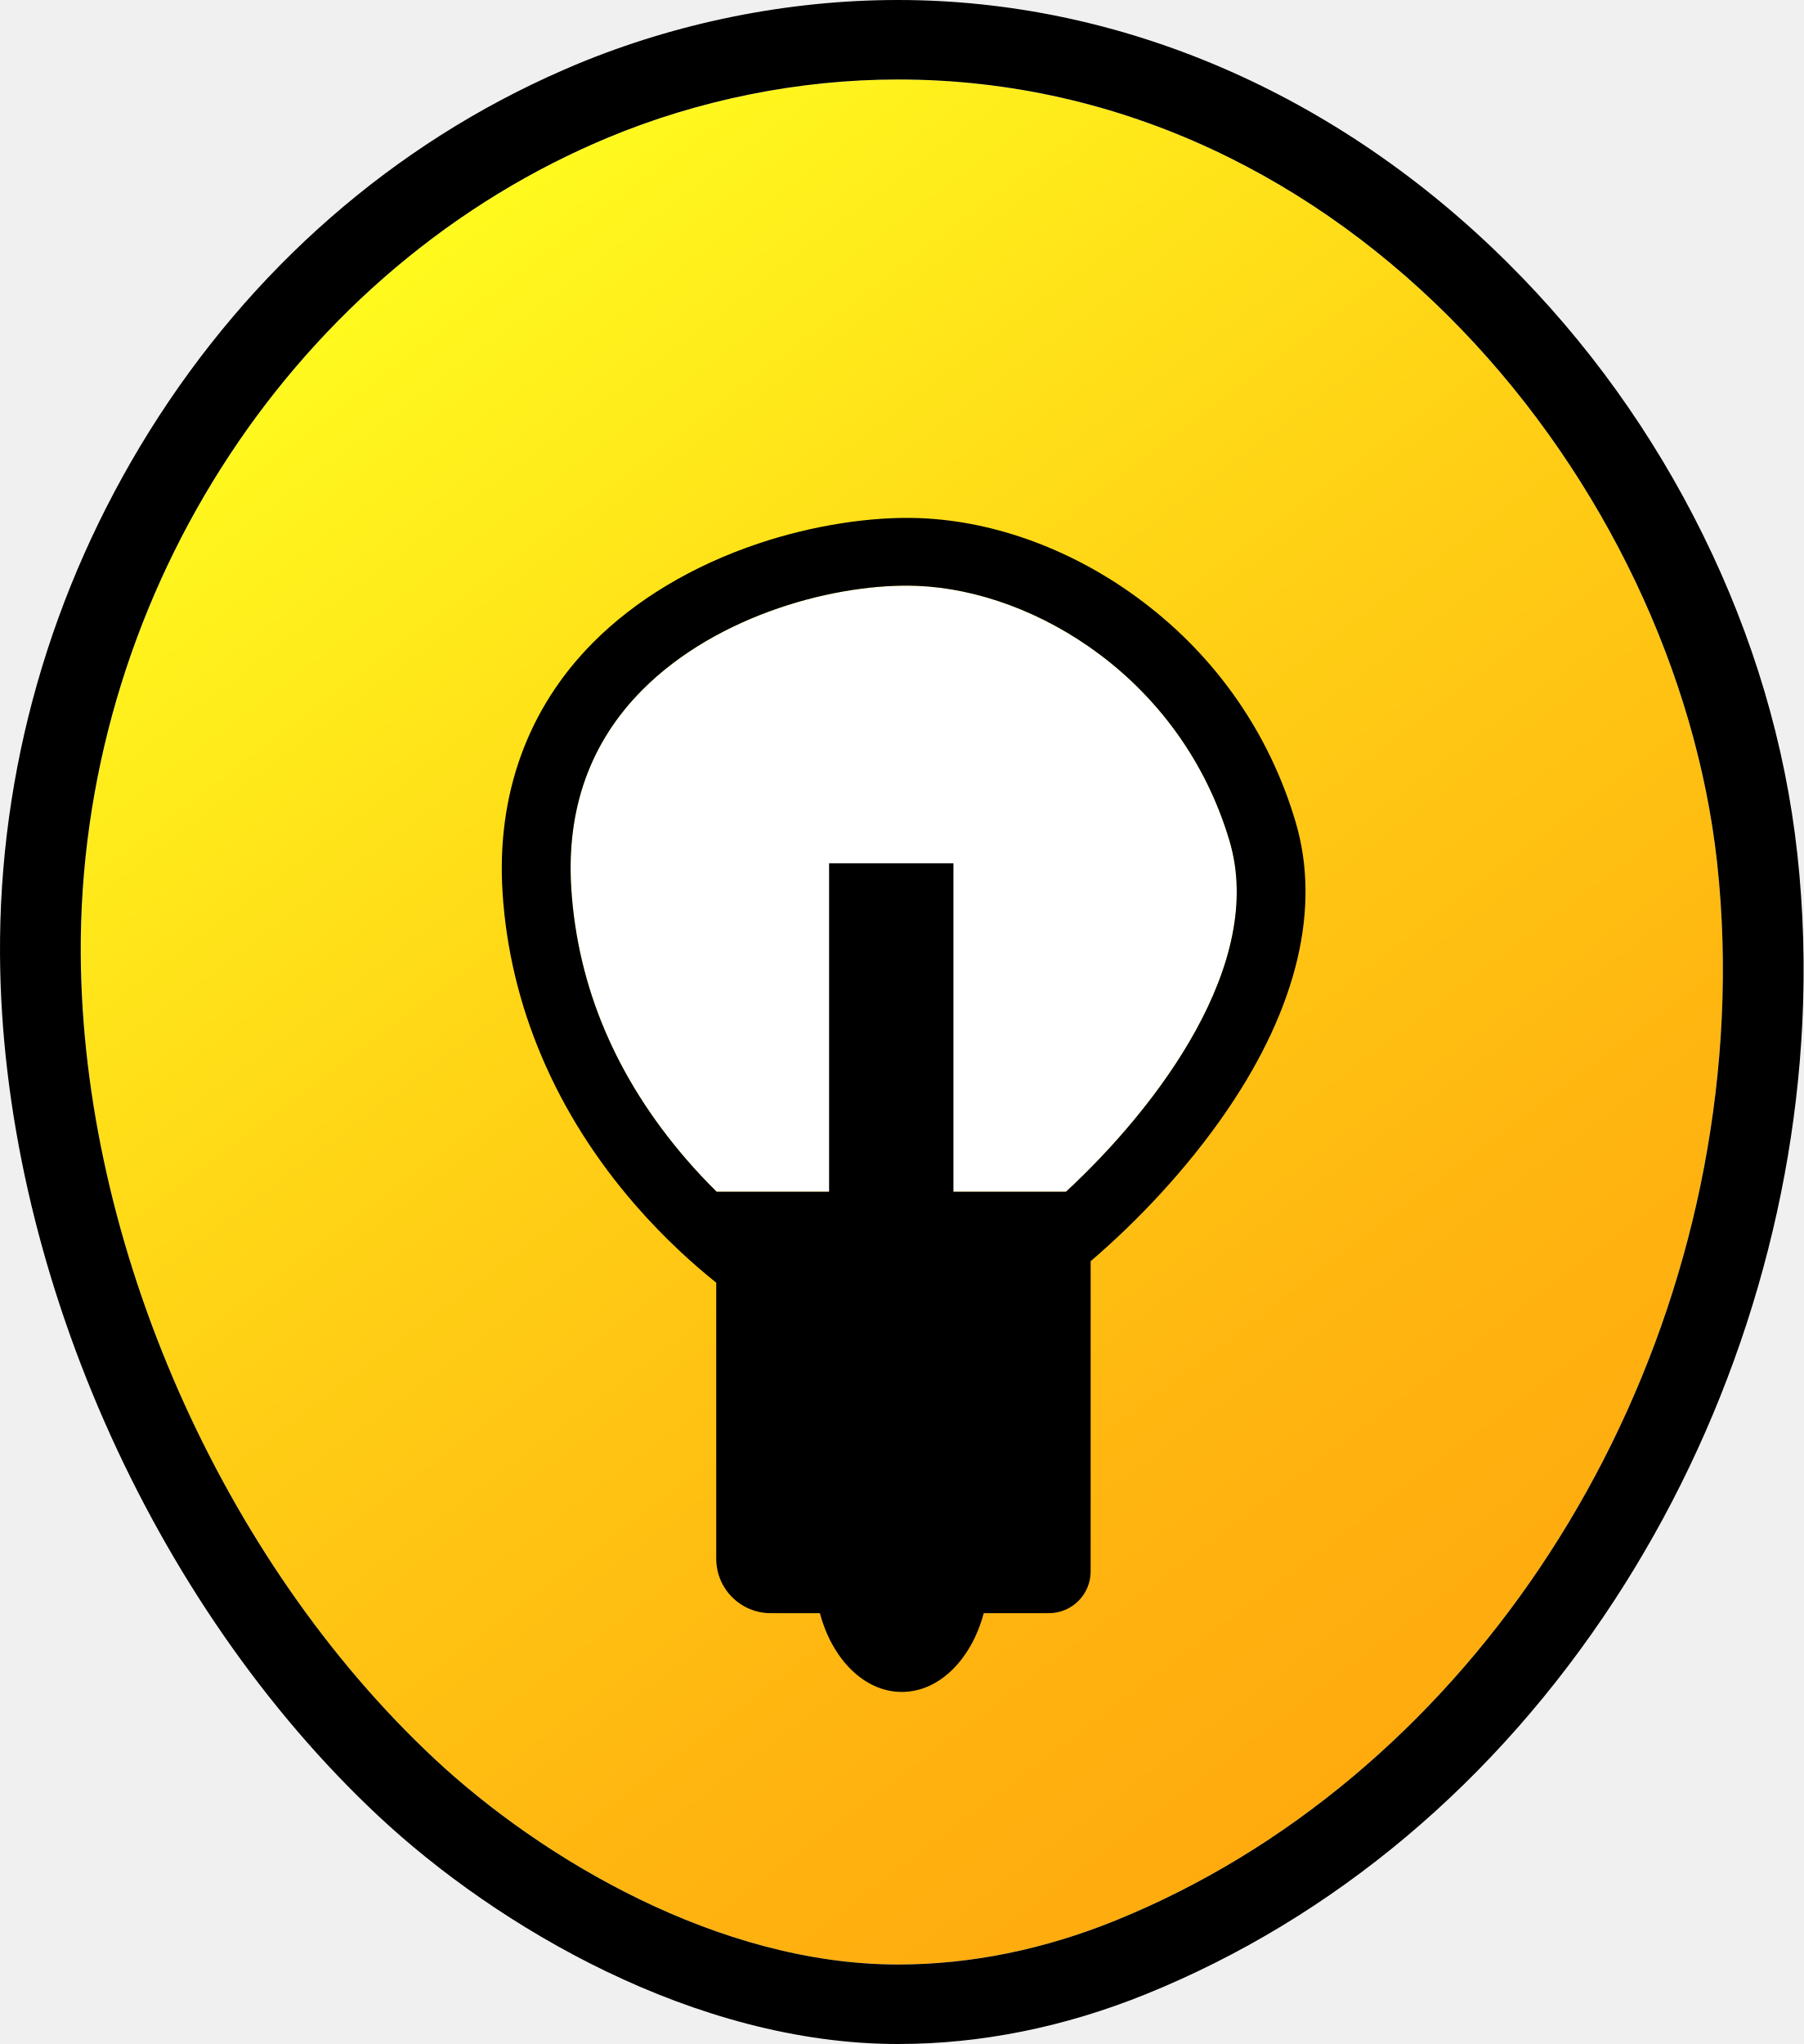
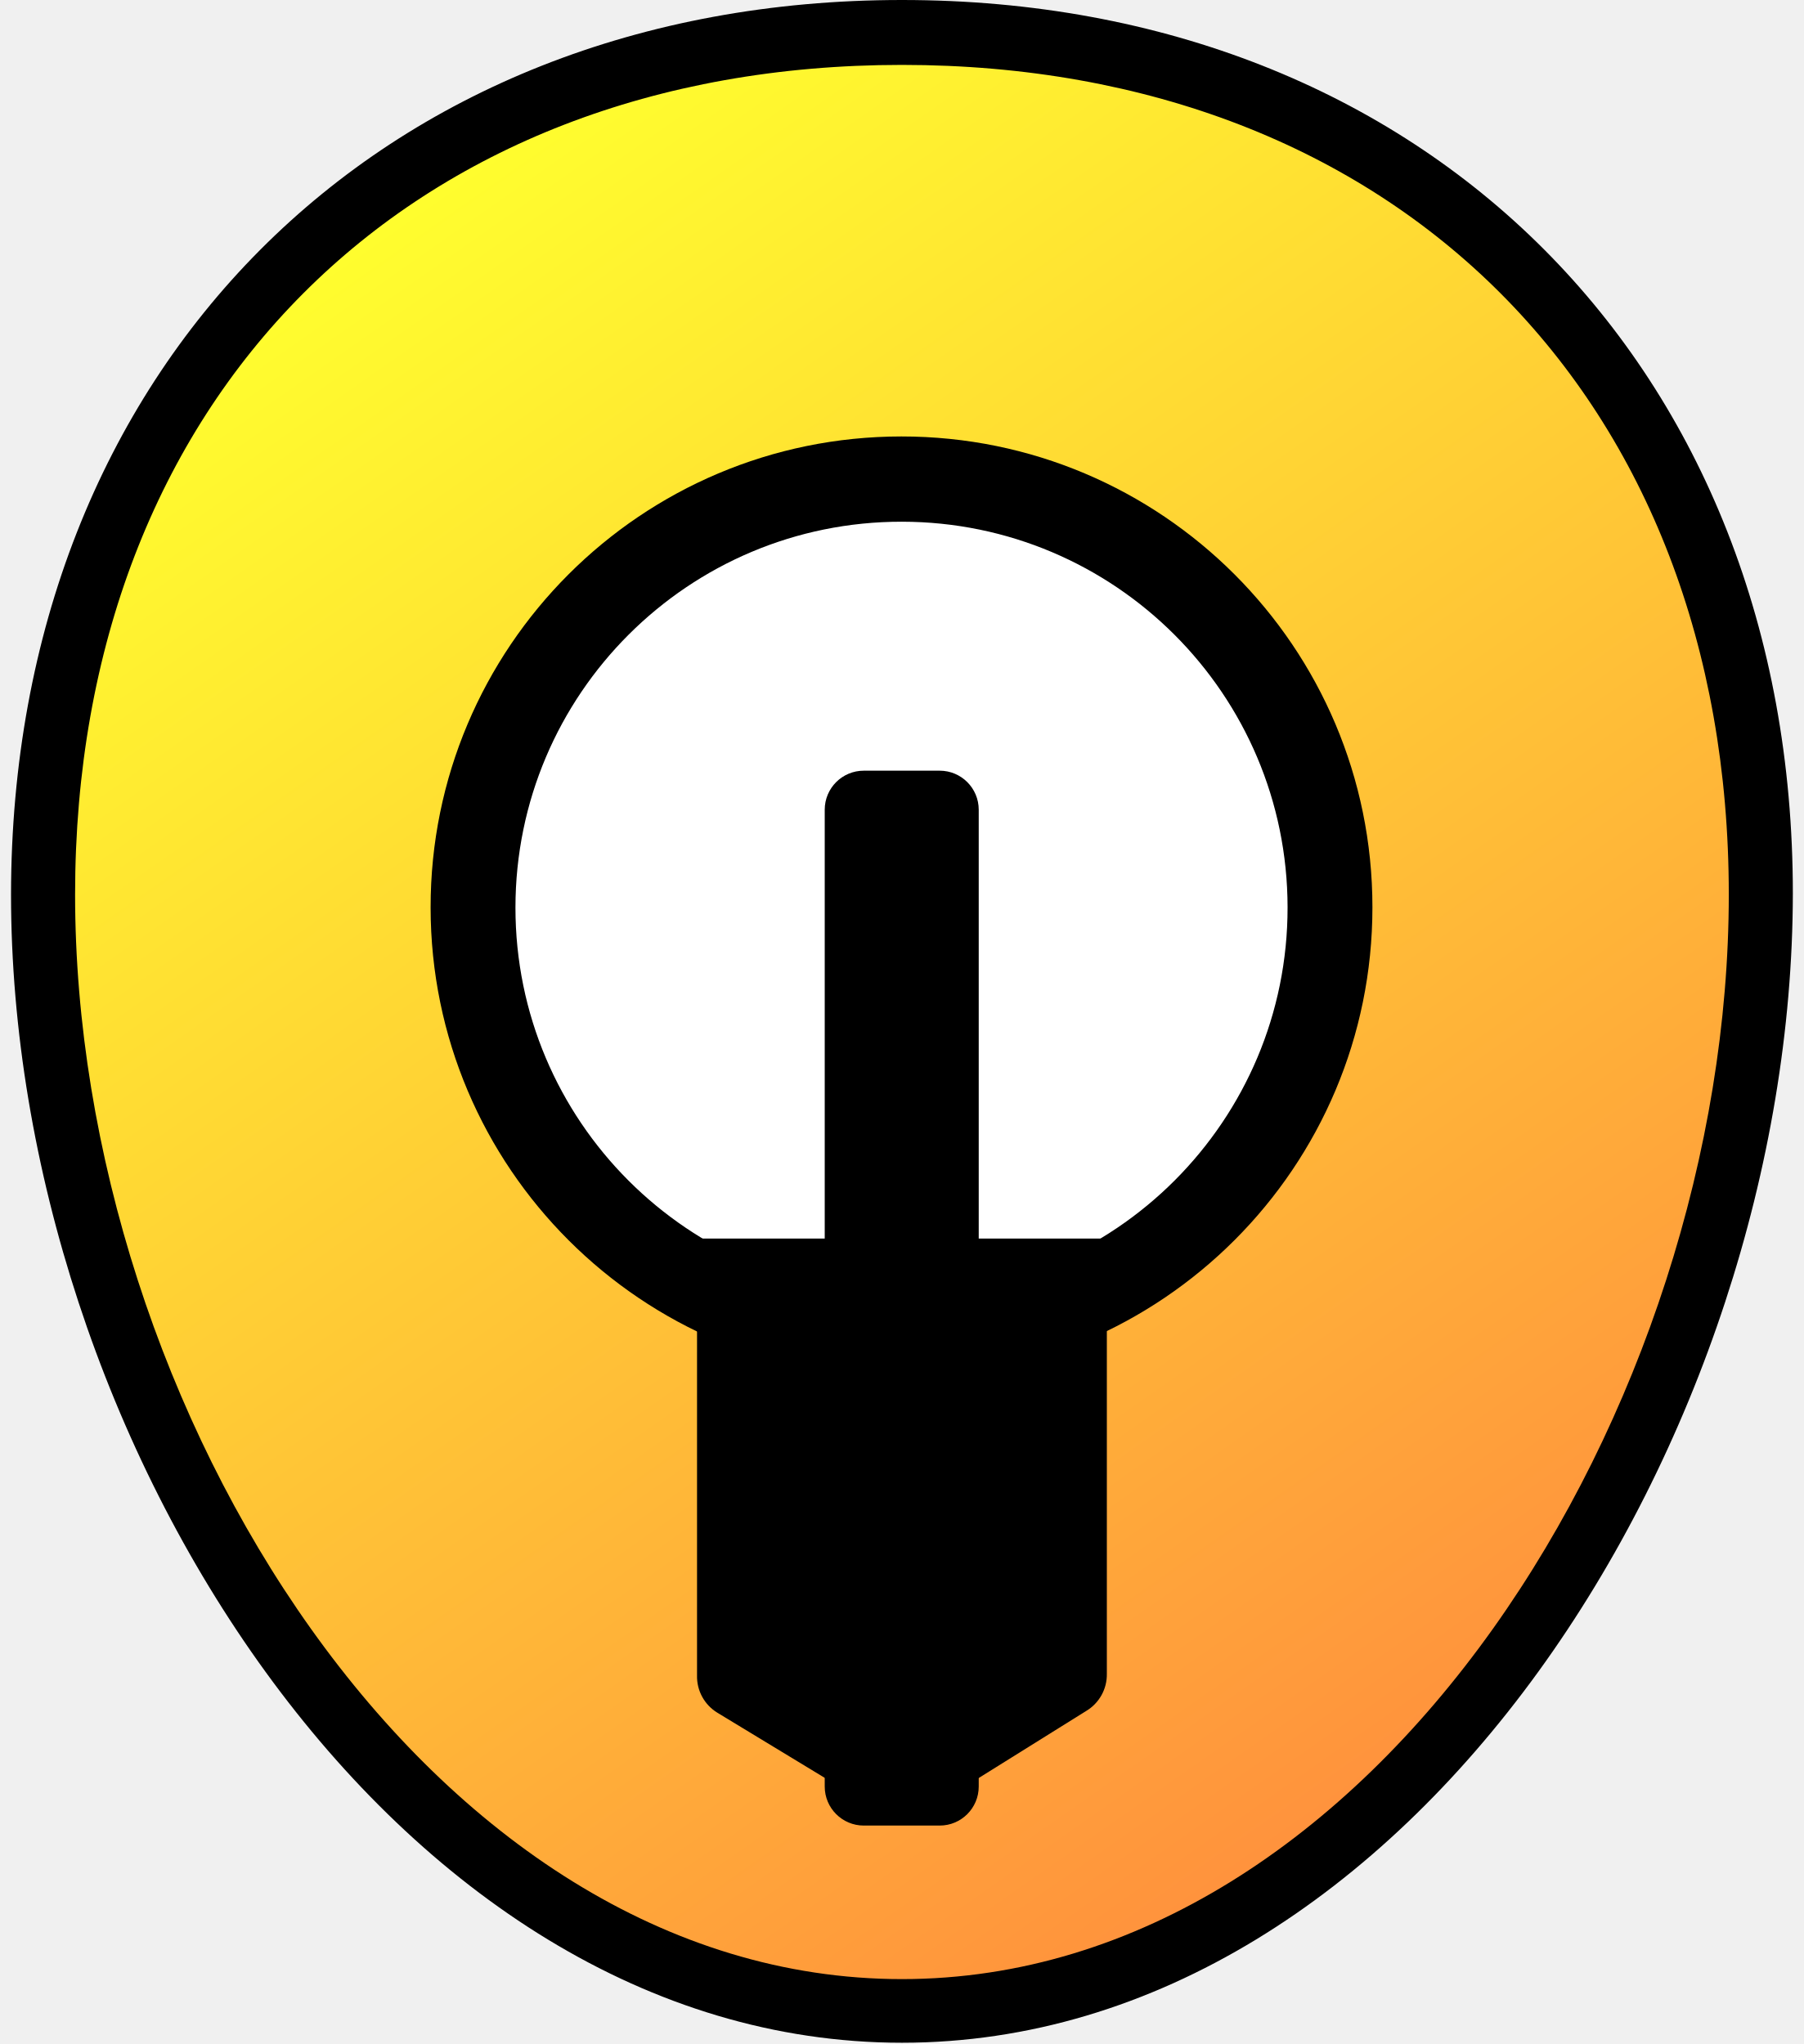
- <svg xmlns="http://www.w3.org/2000/svg" version="1.1" id="Layer_1" x="0px" y="0px" viewBox="0 0 1000 1133" style="enable-background:new 0 0 1000 1133;" xml:space="preserve">
-   <style type="text/css">
- 	.st0{fill:url(#SVGID_1_);}
- 	.st1{fill:#FFFFFF;}
- </style>
-   <linearGradient id="SVGID_1_" gradientUnits="userSpaceOnUse" x1="205.564" y1="157.831" x2="800.684" y2="947.582">
-     <stop offset="0" style="stop-color:#FFFA1E" />
-     <stop offset="7.988989e-03" style="stop-color:#FFF91E" />
-     <stop offset="0.449" style="stop-color:#FFCF15" />
-     <stop offset="0.795" style="stop-color:#FFB510" />
-     <stop offset="1" style="stop-color:#FFAB0E" />
-   </linearGradient>
-   <path class="st0" d="M952.01,478c3.13,28.46,3.99,57.74,2.55,87.05c-10.83,221.62-145.86,422.33-336.01,499.48  c-39.93,16.2-80.54,24.41-120.69,24.41c-99.43,0-197.87-58.83-256.84-113.9C122.81,864.65,45.77,689.61,44.77,529.1  c-1.2-194.05,113.47-374.82,285.35-449.86c2.17-0.95,4.36-1.89,6.52-2.79c50.81-21.21,106.56-32.4,161.22-32.4  C748.89,44.06,929.05,269.29,952.01,478z" />
-   <path d="M996.51,473.27c3.38,30.72,4.32,62.32,2.76,93.89c-2.74,56.07-13.14,112.14-30.91,166.67  c-17.77,54.49-42.49,106.15-73.46,153.51c-65.62,100.36-155.28,175.71-259.29,217.93c-45.38,18.39-91.71,27.73-137.75,27.73  c-112.59,0-222.41-65.09-287.65-125.99C83.59,888.77,1.08,701.28,0.01,529.36c-0.63-102.15,28.01-202.57,82.85-290.39  C139.02,149.04,218.26,79.86,312,38.95c2.4-1.05,4.77-2.07,7.13-3.07C375.45,12.4,437.24,0,497.85,0  c123.32,0,243.27,51.62,337.76,145.38c44.21,43.84,80.7,94.59,108.46,150.81C972.22,353.2,989.86,412.75,996.51,473.27z   M954.57,565.05c1.43-29.31,0.58-58.6-2.55-87.05C929.05,269.29,748.89,44.06,497.85,44.06c-54.66,0-110.41,11.18-161.22,32.4  c-2.16,0.89-4.34,1.84-6.52,2.79C158.24,154.28,43.57,335.06,44.77,529.1c1,160.51,78.04,335.55,196.25,445.94  c58.98,55.07,157.42,113.9,256.84,113.9c40.15,0,80.76-8.22,120.69-24.41C808.71,987.38,943.73,786.67,954.57,565.05z" />
-   <path class="st1" d="M681.69,466.1c20.18,67.94-39.78,147.38-90.66,194.47H397.32c-5.44-5.36-11.1-11.33-16.77-17.91  c-38.86-45-60.34-95.56-63.81-150.26c-2.79-43.89,10.45-80.87,39.33-109.92c41.94-42.18,108.52-59.5,152.59-57.72  C574.57,327.41,655.18,376.8,681.69,466.1z" />
-   <path d="M718.32,455.55c-14.54-49.01-43.92-91.28-84.97-122.23c-37.16-28.03-80.89-44.41-123.14-46.11  c-27.19-1.09-59.96,4.06-89.91,14.13c-36.33,12.2-67.97,31.17-91.52,54.86c-36.24,36.45-53.59,84.37-50.14,138.55  c3.96,62.55,29.48,122.49,73.75,173.34c16.35,18.76,32.42,33.08,44.72,42.9v153c0,16.68,13.52,30.2,30.2,30.2h27.27  c6.79,25.48,24.57,43.66,45.42,43.66s38.63-18.18,45.42-43.66h36.11c12.79,0,23.17-10.37,23.17-23.17V699.08  c24.65-21.07,53.01-50.33,76-84.13C719.39,558.06,732.4,502.95,718.32,455.55z M591.03,660.57h-62.41V478.53h-68.94v182.04h-62.36  c-5.44-5.36-11.1-11.33-16.77-17.91c-38.86-45-60.34-95.56-63.81-150.26c-2.79-43.89,10.45-80.87,39.33-109.92  c41.94-42.18,108.52-59.5,152.59-57.72c65.91,2.65,146.52,52.04,173.03,141.34C701.87,534.04,641.91,613.48,591.03,660.57z" />
+ <svg xmlns="http://www.w3.org/2000/svg" id="Layer_1" data-name="Layer 1" viewBox="0 0 42.52 48.19">
+   <defs>
+     <style>.cls-1{fill:url(#linear-gradient);}.cls-2{fill:#fff;}</style>
+     <linearGradient id="linear-gradient" x1="8.84" y1="4.55" x2="34.6" y2="41.34" gradientUnits="userSpaceOnUse">
+       <stop offset="0" stop-color="#ffff2e" />
+       <stop offset="1" stop-color="#ff913d" />
+     </linearGradient>
+   </defs>
+   <path class="cls-1" d="M41.5,21.09c0,12.88-9.06,26.32-20.24,26.32S1,34,1,21.09,10.08.78,21.26.78,41.5,8.22,41.5,21.09Z" />
+   <path d="M21.26,48.16c-12,0-21-14.29-21-27.07C.27,8.69,8.9,0,21.26,0s21,8.66,21,21.06C42.25,33.87,33.27,48.16,21.26,48.16Zm0-46.63C9.6,1.53,1.77,9.39,1.77,21.09c0,12.07,8.33,25.57,19.49,25.57s19.49-13.5,19.49-25.57C40.75,9.39,32.92,1.53,21.26,1.53Z" />
+   <circle class="cls-2" cx="21.26" cy="21.39" r="10.09" />
+   <path d="M21.26,32.49a11.1,11.1,0,1,1,11.09-11.1A11.1,11.1,0,0,1,21.26,32.49Zm0-20.19a9.1,9.1,0,1,0,9.09,9.09A9.1,9.1,0,0,0,21.26,12.3Z" />
+   <rect x="19.44" y="18.17" width="3.63" height="24.87" rx="0.92" />
+   <path d="M16.43,29.2V39.5a1,1,0,0,0,.48.88L19.58,42h3.36l2.66-1.66a1,1,0,0,0,.49-.88V29.2Z" />
</svg>
